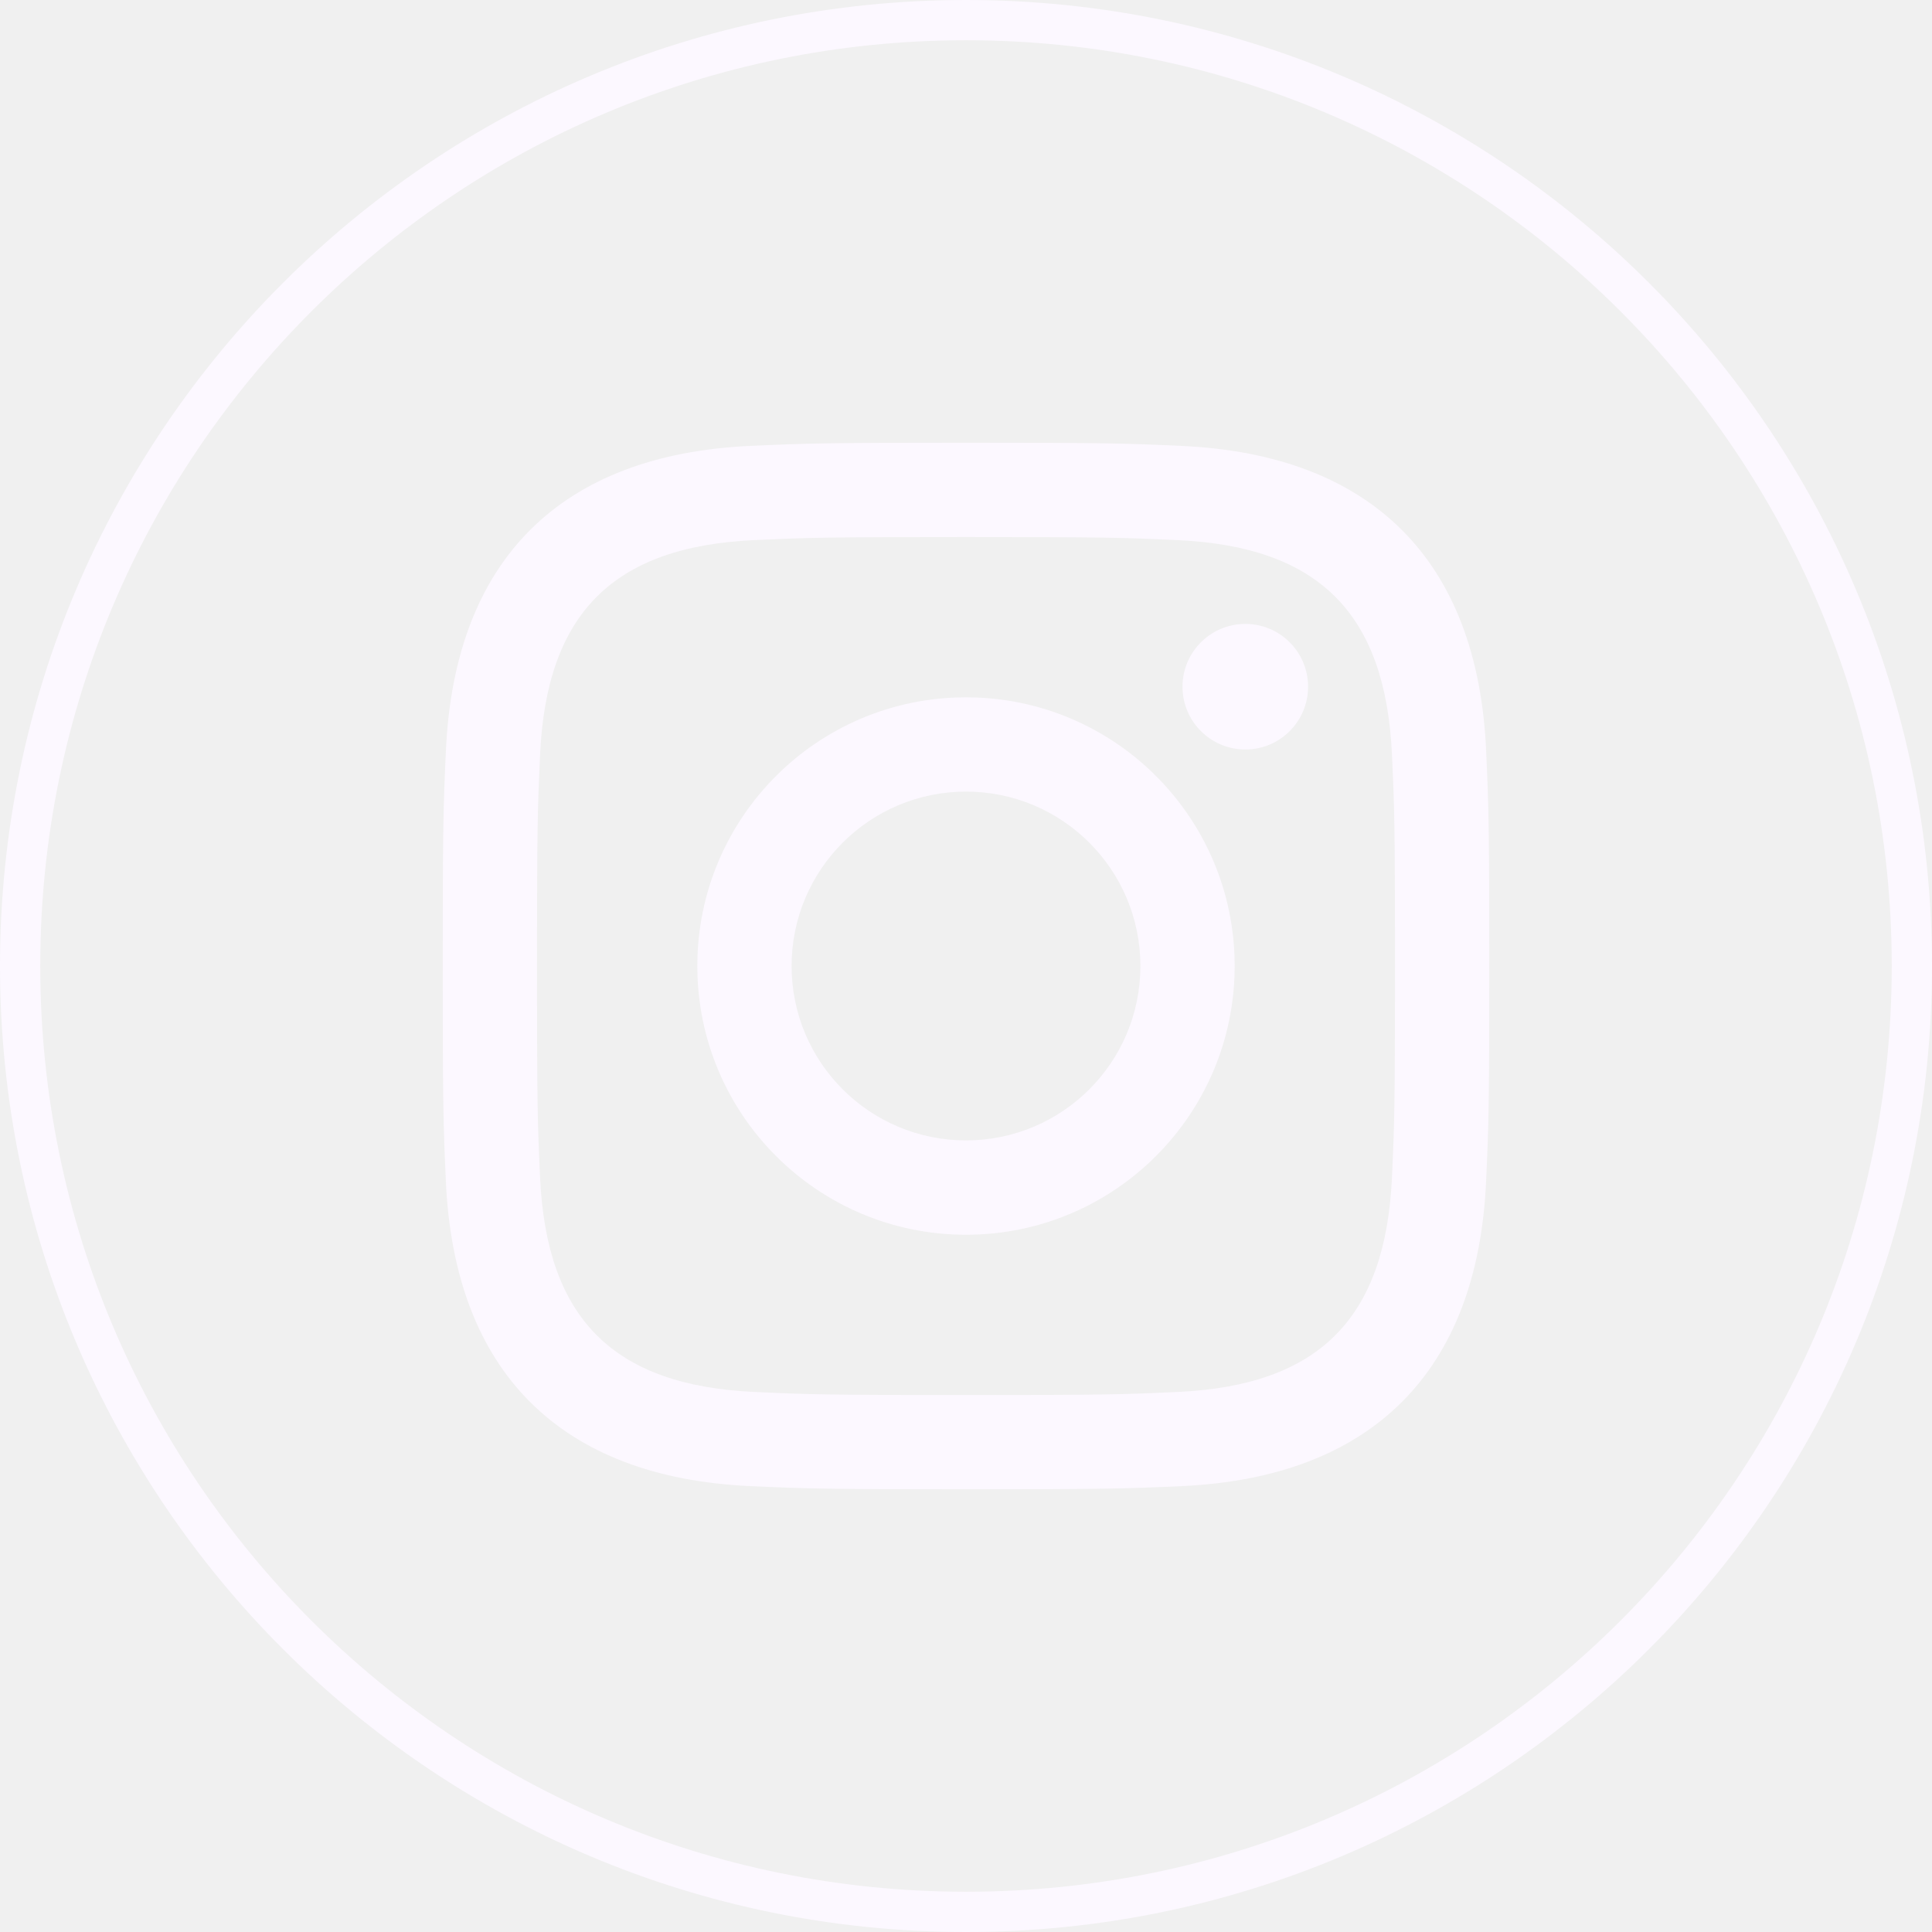
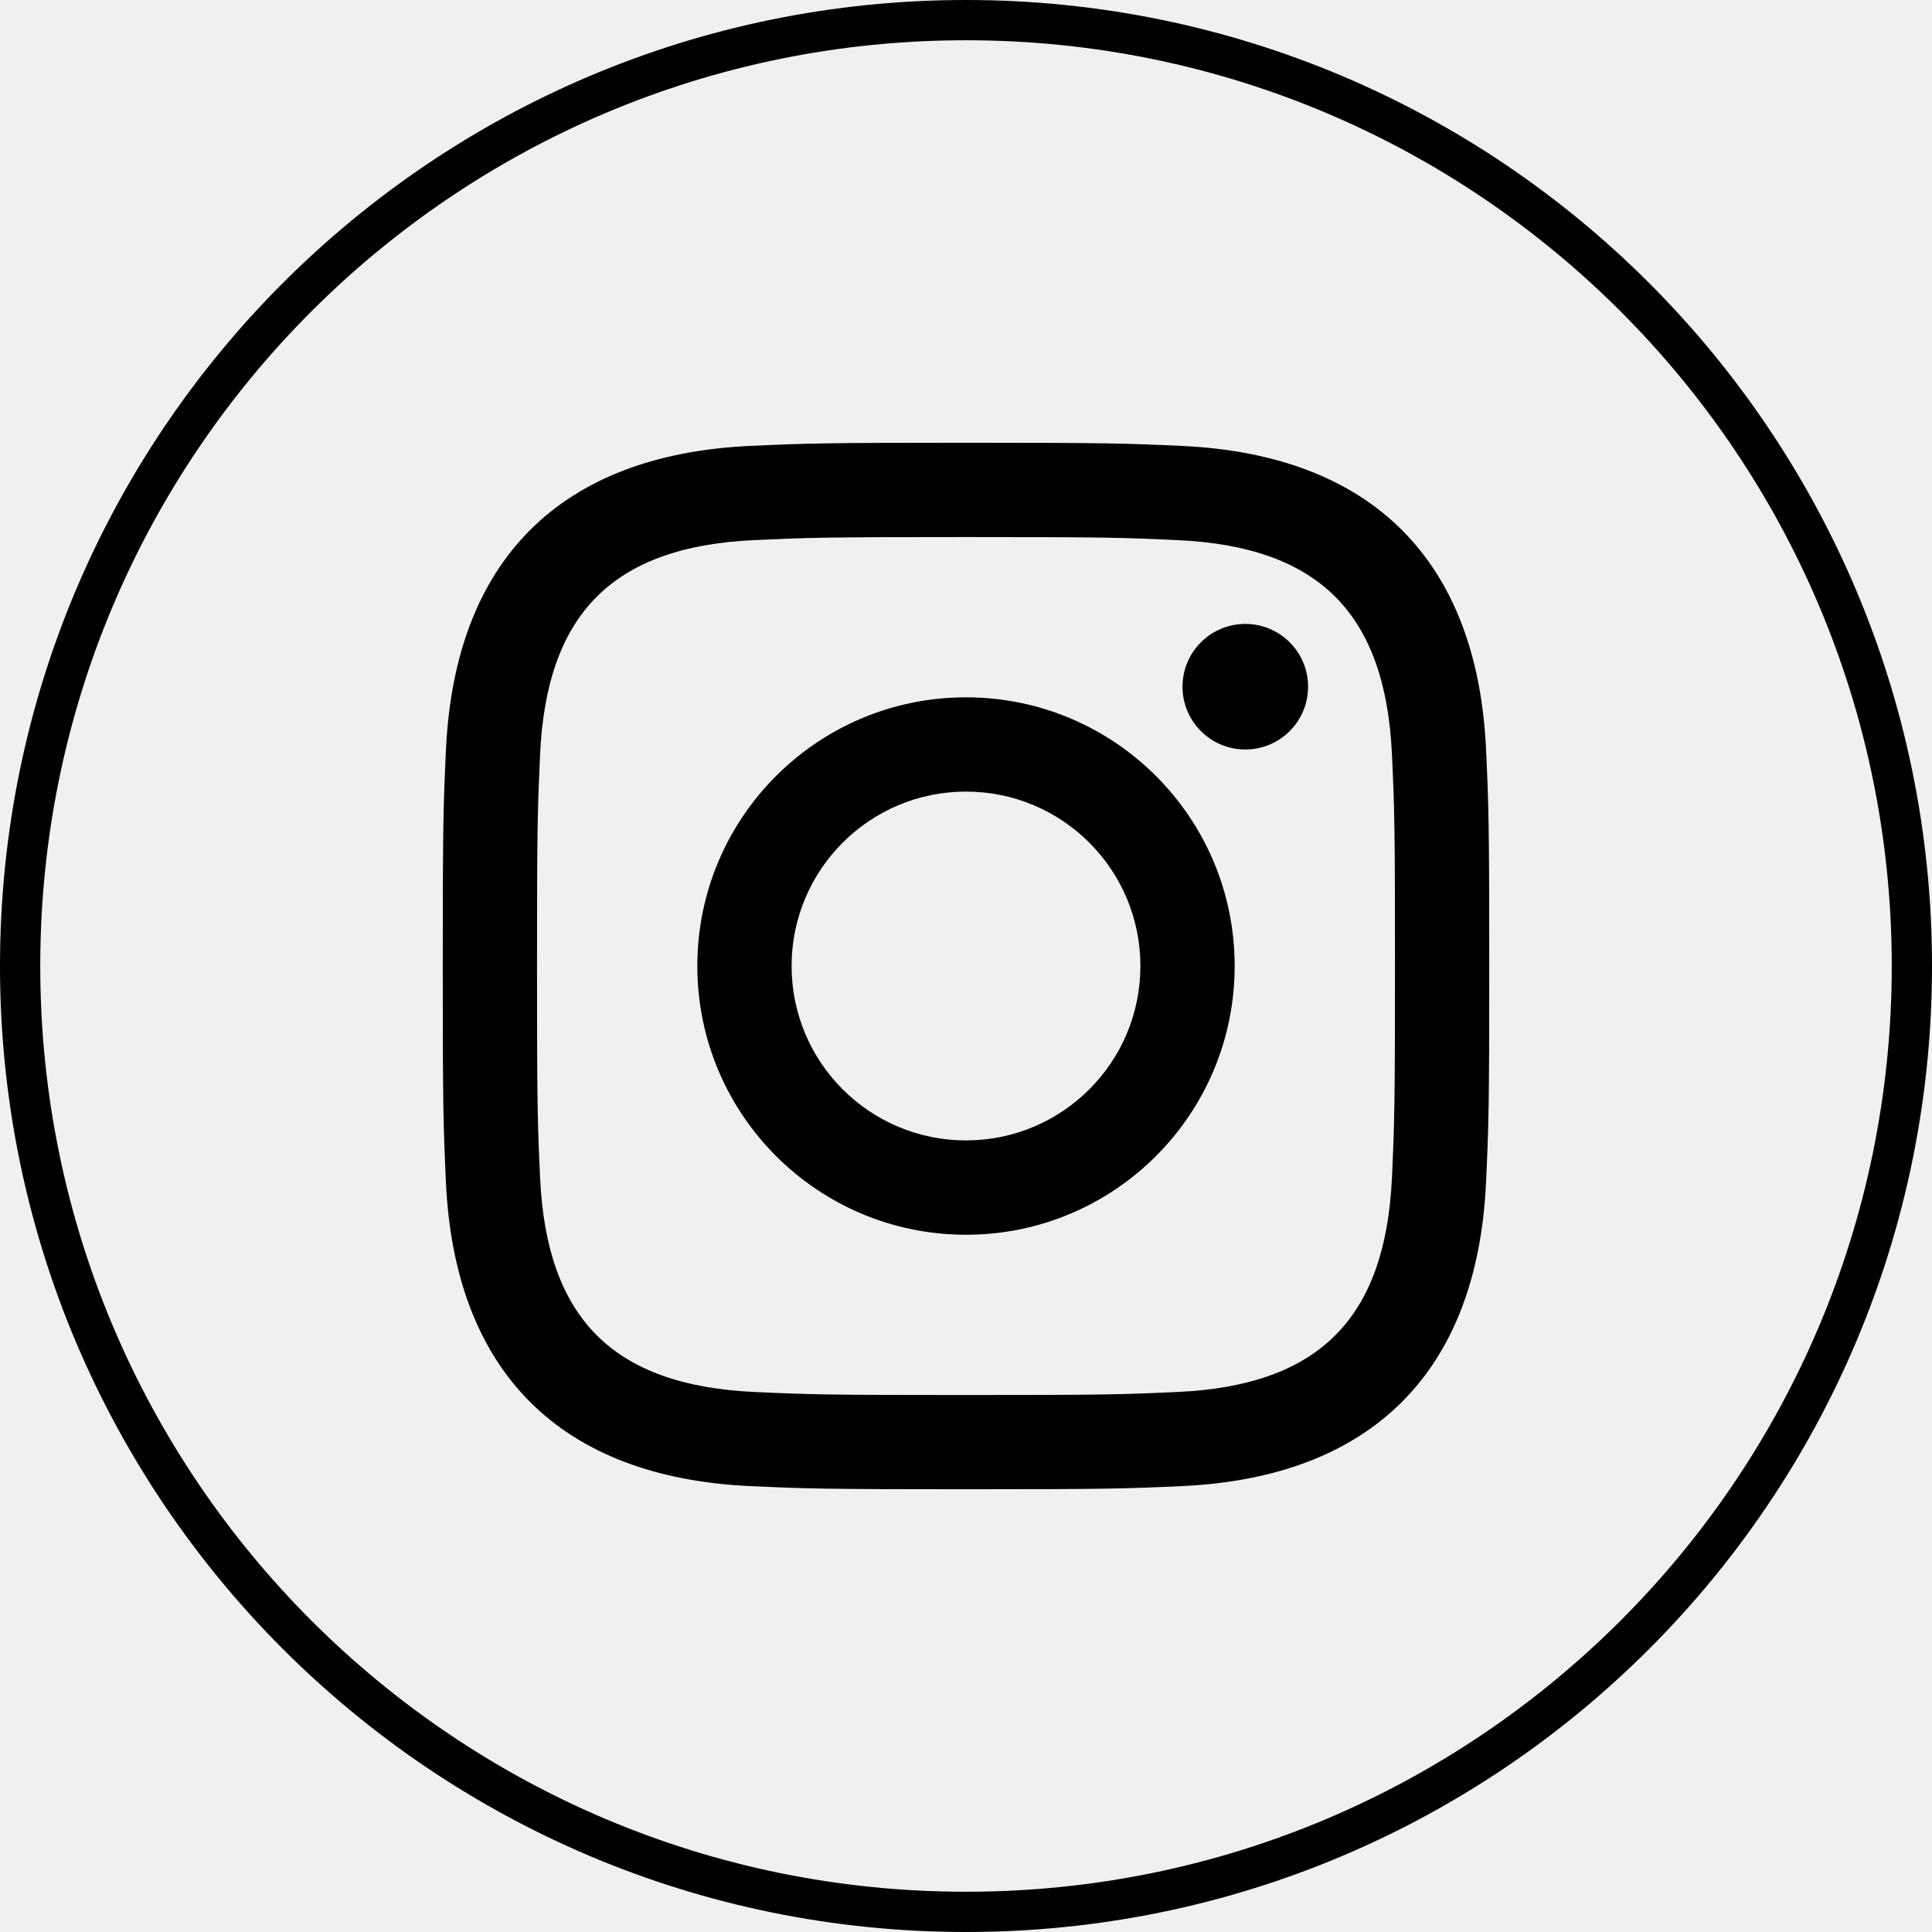
<svg xmlns="http://www.w3.org/2000/svg" width="48" height="48" viewBox="0 0 48 48" fill="none">
  <g clip-path="url(#clip0_712_390)">
-     <circle cx="24" cy="24" r="23.5" stroke="#FCF8FF" />
+     <circle cx="24" cy="24" r="23.5" stroke="currentColor" />
    <g clip-path="url(#clip1_712_390)">
-       <path d="M24 13.343C27.471 13.343 27.883 13.356 29.254 13.419C32.777 13.579 34.423 15.251 34.583 18.748C34.646 20.118 34.658 20.53 34.658 24.001C34.658 27.473 34.645 27.884 34.583 29.254C34.422 32.748 32.78 34.423 29.254 34.583C27.883 34.646 27.473 34.659 24 34.659C20.529 34.659 20.117 34.646 18.747 34.583C15.215 34.422 13.578 32.742 13.418 29.253C13.355 27.883 13.342 27.472 13.342 24C13.342 20.529 13.356 20.118 13.418 18.747C13.579 15.251 15.221 13.578 18.747 13.418C20.118 13.356 20.529 13.343 24 13.343ZM24 11C20.469 11 20.027 11.015 18.641 11.078C13.92 11.295 11.296 13.914 11.079 18.64C11.015 20.027 11 20.469 11 24C11 27.531 11.015 27.974 11.078 29.36C11.295 34.081 13.914 36.705 18.64 36.922C20.027 36.985 20.469 37 24 37C27.531 37 27.974 36.985 29.36 36.922C34.077 36.705 36.708 34.086 36.921 29.36C36.985 27.974 37 27.531 37 24C37 20.469 36.985 20.027 36.922 18.641C36.71 13.924 34.087 11.296 29.361 11.079C27.974 11.015 27.531 11 24 11ZM24 17.325C20.313 17.325 17.325 20.313 17.325 24C17.325 27.687 20.313 30.677 24 30.677C27.687 30.677 30.675 27.688 30.675 24C30.675 20.313 27.687 17.325 24 17.325ZM24 28.333C21.607 28.333 19.667 26.394 19.667 24C19.667 21.607 21.607 19.667 24 19.667C26.393 19.667 28.333 21.607 28.333 24C28.333 26.394 26.393 28.333 24 28.333ZM30.94 15.501C30.078 15.501 29.379 16.2 29.379 17.061C29.379 17.922 30.078 18.621 30.94 18.621C31.801 18.621 32.499 17.922 32.499 17.061C32.499 16.2 31.801 15.501 30.94 15.501Z" fill="#FCF8FF" />
+       <path d="M24 13.343C27.471 13.343 27.883 13.356 29.254 13.419C32.777 13.579 34.423 15.251 34.583 18.748C34.646 20.118 34.658 20.53 34.658 24.001C34.658 27.473 34.645 27.884 34.583 29.254C34.422 32.748 32.78 34.423 29.254 34.583C27.883 34.646 27.473 34.659 24 34.659C20.529 34.659 20.117 34.646 18.747 34.583C15.215 34.422 13.578 32.742 13.418 29.253C13.355 27.883 13.342 27.472 13.342 24C13.342 20.529 13.356 20.118 13.418 18.747C13.579 15.251 15.221 13.578 18.747 13.418C20.118 13.356 20.529 13.343 24 13.343ZM24 11C20.469 11 20.027 11.015 18.641 11.078C13.92 11.295 11.296 13.914 11.079 18.64C11.015 20.027 11 20.469 11 24C11 27.531 11.015 27.974 11.078 29.36C11.295 34.081 13.914 36.705 18.64 36.922C20.027 36.985 20.469 37 24 37C27.531 37 27.974 36.985 29.36 36.922C34.077 36.705 36.708 34.086 36.921 29.36C36.985 27.974 37 27.531 37 24C37 20.469 36.985 20.027 36.922 18.641C36.71 13.924 34.087 11.296 29.361 11.079C27.974 11.015 27.531 11 24 11ZM24 17.325C20.313 17.325 17.325 20.313 17.325 24C17.325 27.687 20.313 30.677 24 30.677C27.687 30.677 30.675 27.688 30.675 24C30.675 20.313 27.687 17.325 24 17.325ZM24 28.333C21.607 28.333 19.667 26.394 19.667 24C19.667 21.607 21.607 19.667 24 19.667C26.393 19.667 28.333 21.607 28.333 24C28.333 26.394 26.393 28.333 24 28.333ZM30.94 15.501C30.078 15.501 29.379 16.2 29.379 17.061C29.379 17.922 30.078 18.621 30.94 18.621C31.801 18.621 32.499 17.922 32.499 17.061C32.499 16.2 31.801 15.501 30.94 15.501Z" fill="currentColor" />
    </g>
  </g>
  <defs>
    <clipPath id="clip0_712_390">
      <rect width="48" height="48" fill="white" />
    </clipPath>
    <clipPath id="clip1_712_390">
      <rect width="26" height="26" fill="white" transform="translate(11 11)" />
    </clipPath>
  </defs>
</svg>
